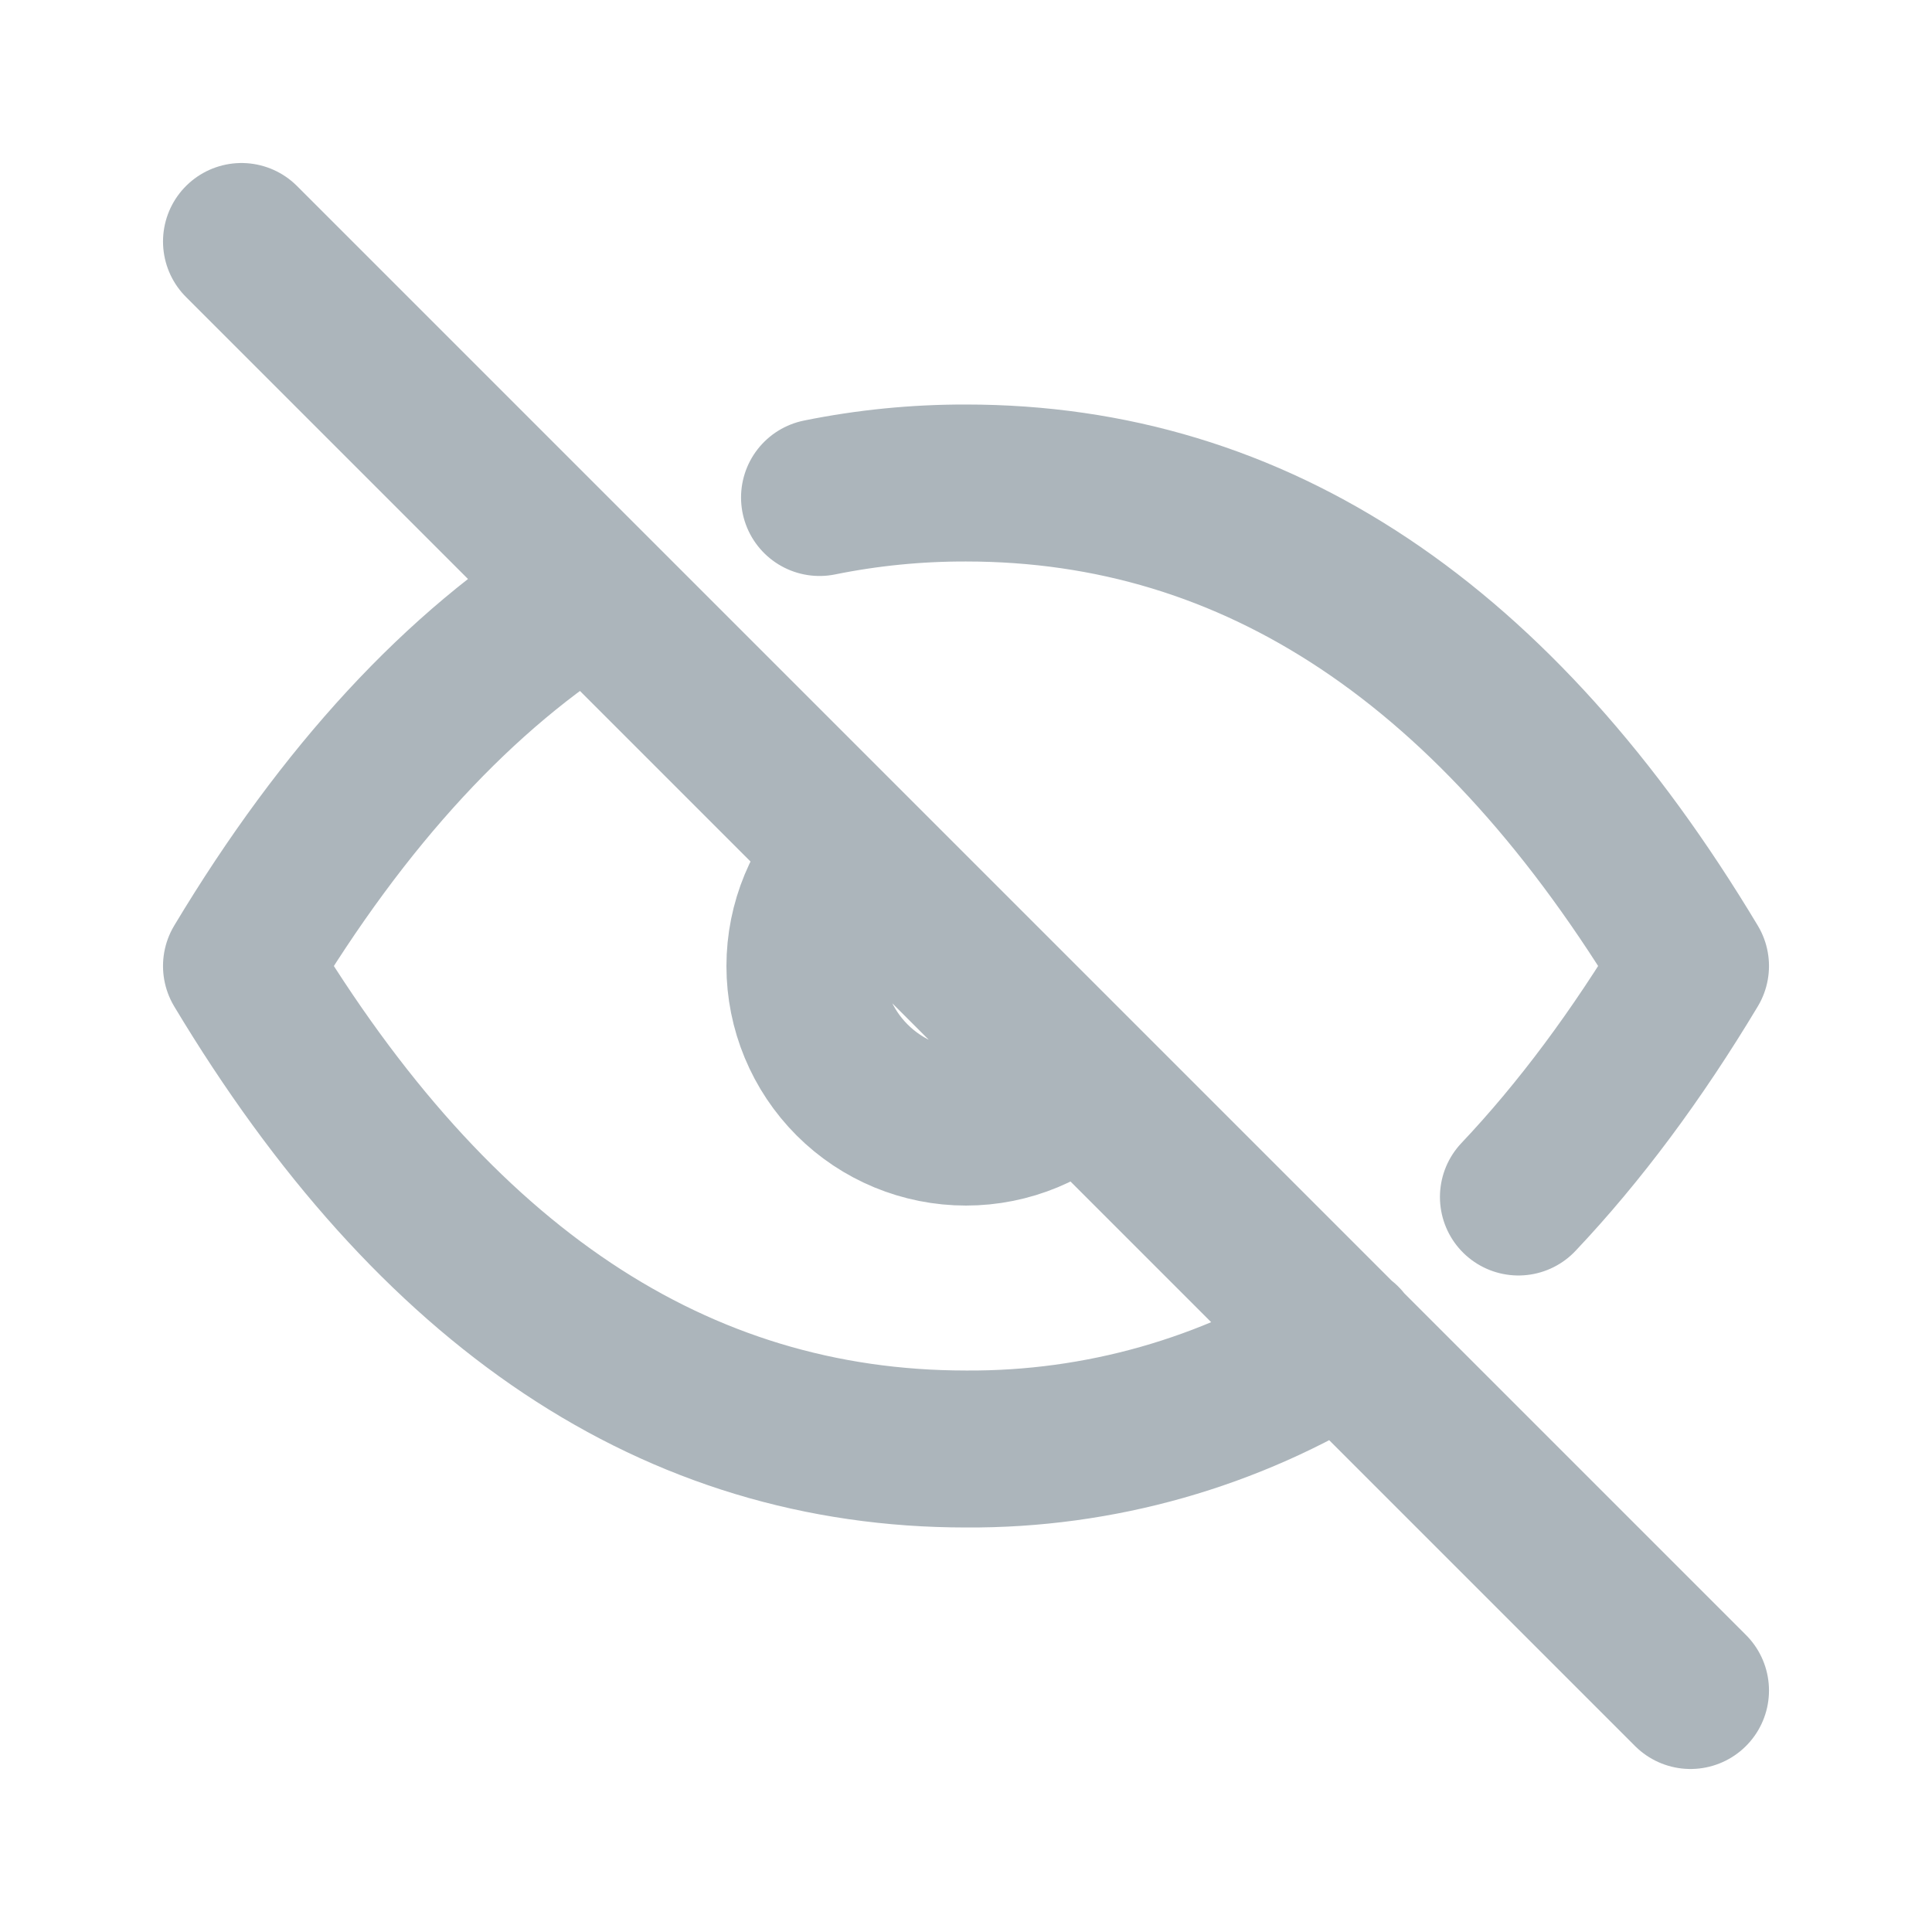
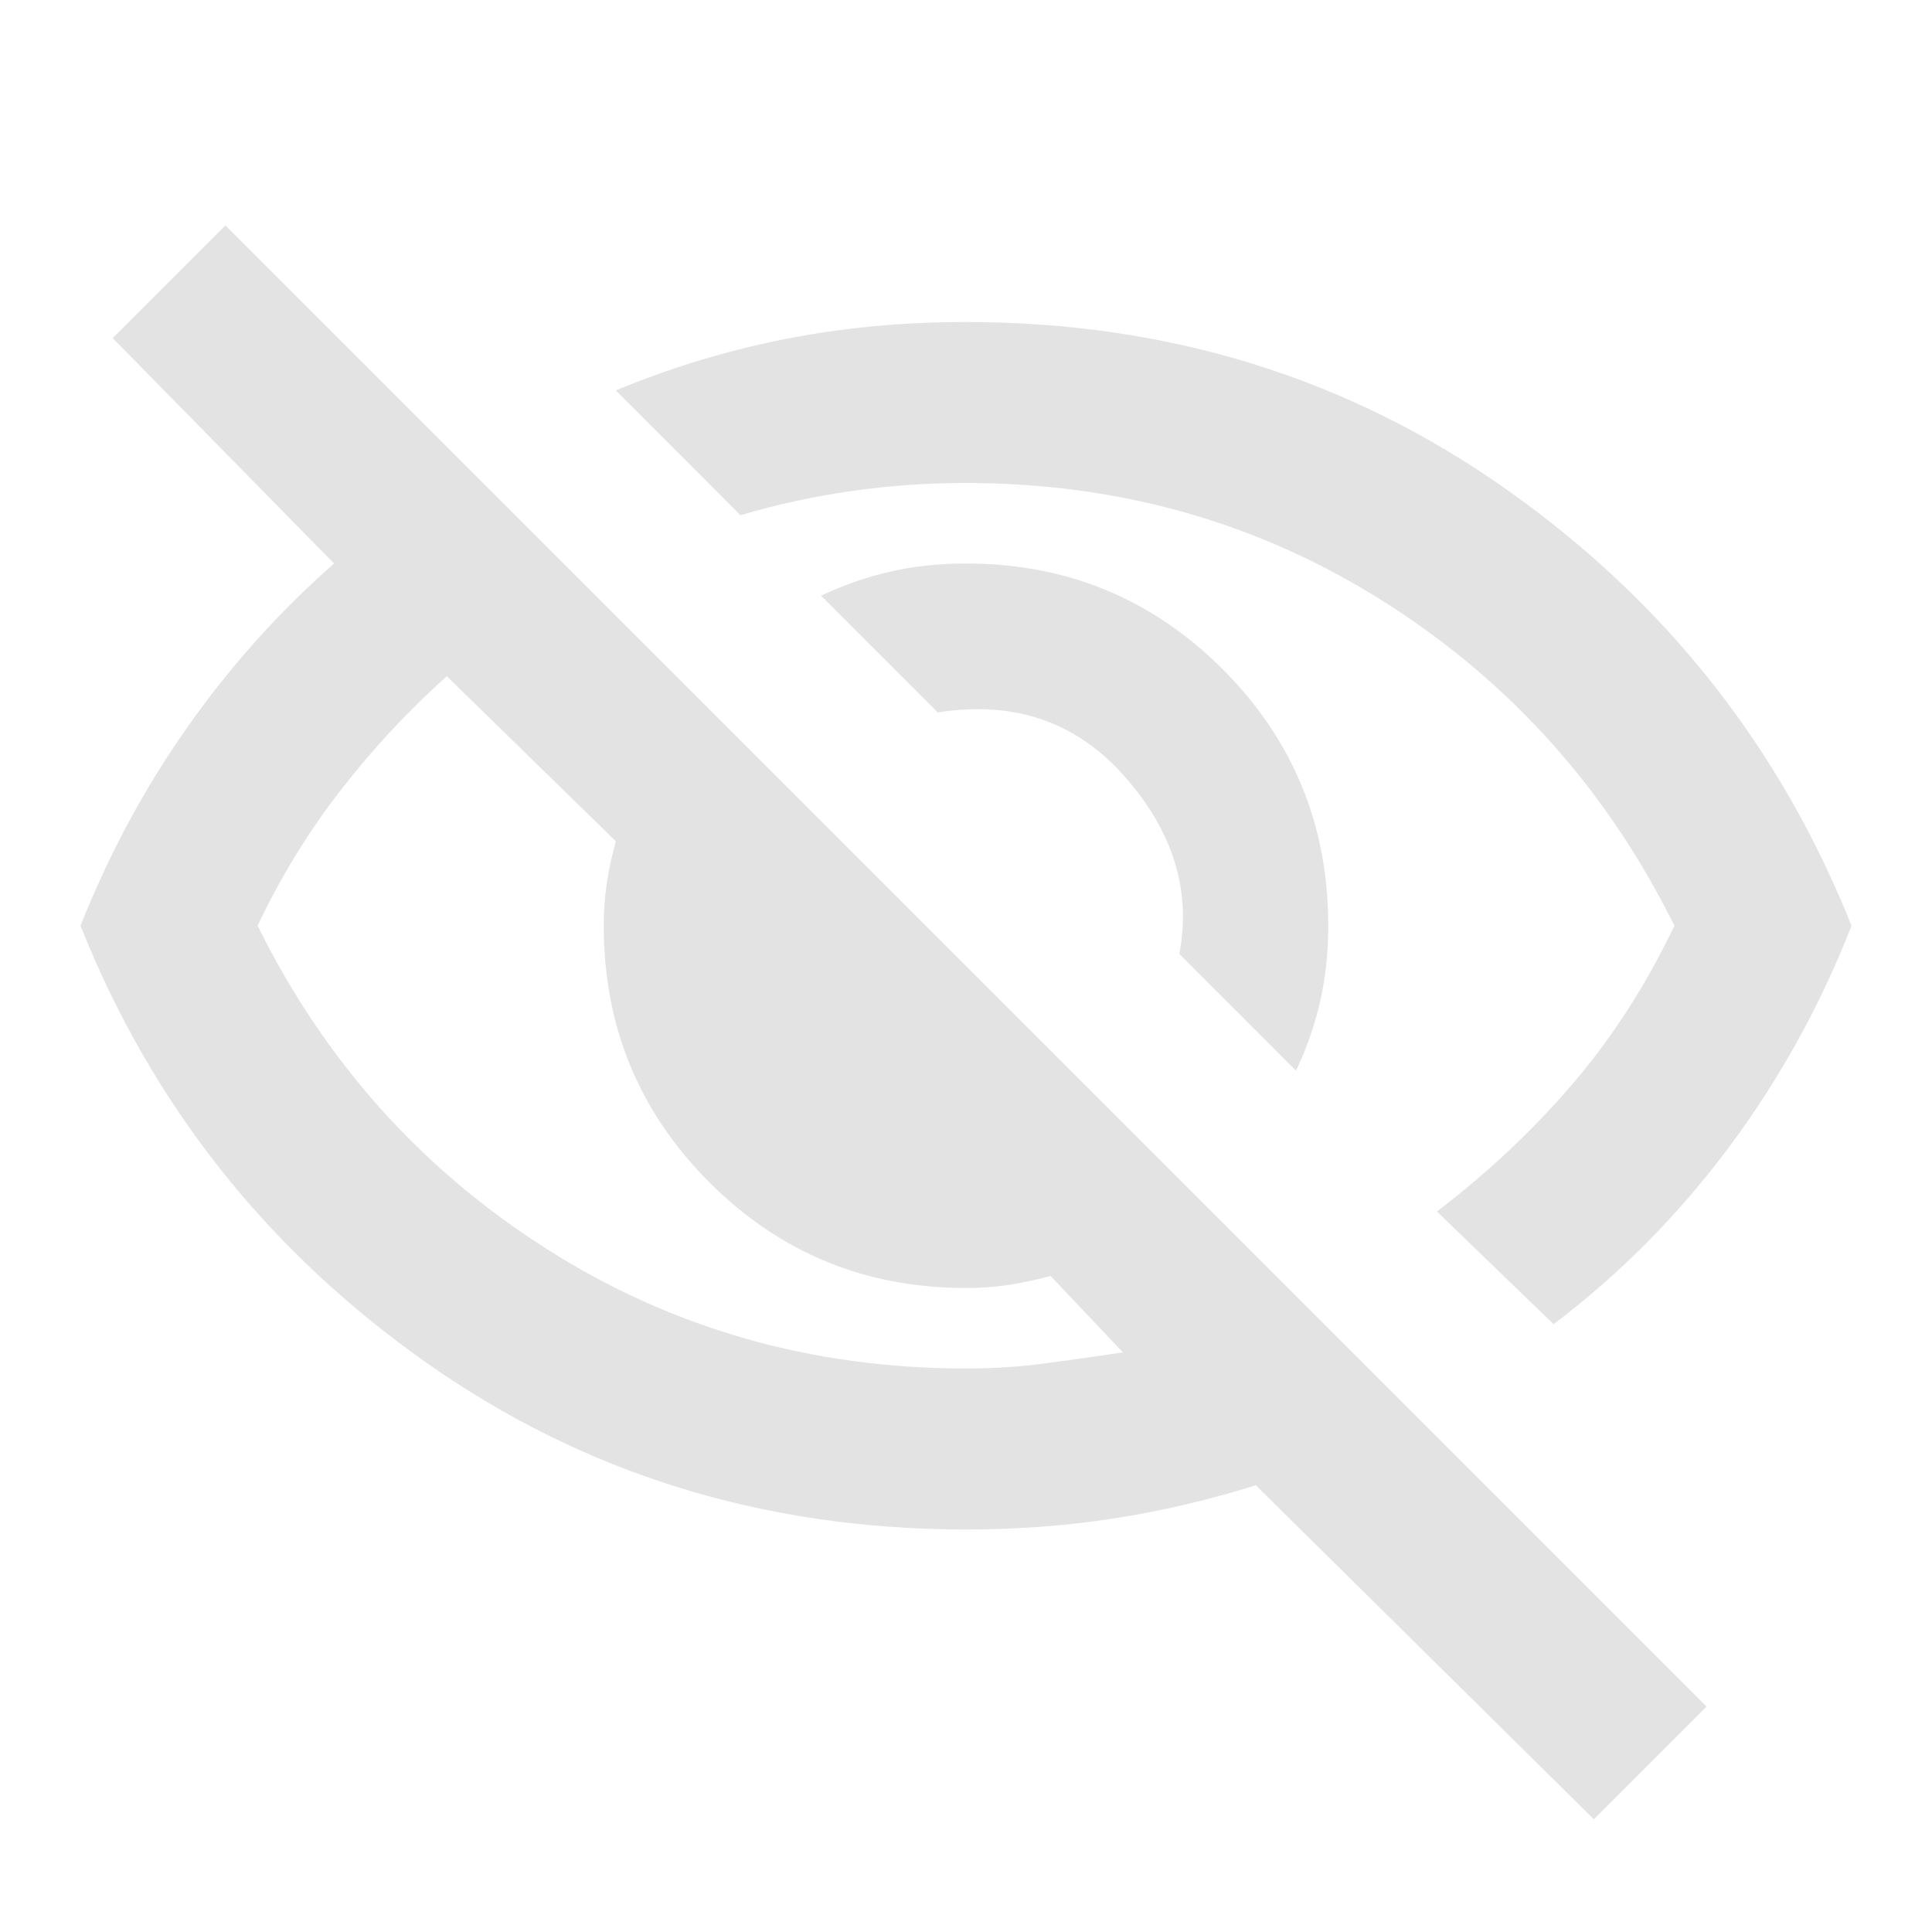
- <svg xmlns="http://www.w3.org/2000/svg" width="16" height="16" viewBox="0 0 16 16" fill="none">
-   <path d="M7.057 7.058C6.807 7.308 6.666 7.647 6.666 8.001C6.666 8.354 6.807 8.694 7.057 8.944C7.307 9.194 7.646 9.334 8 9.334C8.354 9.334 8.693 9.193 8.943 8.943M11.121 11.115C10.185 11.7 9.103 12.007 8 12C5.6 12 3.6 10.667 2 8C2.848 6.587 3.808 5.548 4.88 4.884M6.787 4.12C7.186 4.039 7.593 3.999 8 4C10.4 4 12.4 5.333 14 8C13.556 8.74 13.081 9.378 12.575 9.913M2 2L14 14" stroke="#ACB5BB" stroke-width="1.3" stroke-linecap="round" stroke-linejoin="round" />
+ <svg xmlns="http://www.w3.org/2000/svg" height="24px" viewBox="0 -960 960 960" width="24px" fill="#e3e3e3">
+   <path d="m644-428-58-58q9-47-27-88t-93-32l-58-58q17-8 34.5-12t37.5-4q75 0 127.5 52.5T660-500q0 20-4 37.5T644-428Zm128 126-58-56q38-29 67.5-63.5T832-500q-50-101-143.5-160.5T480-720q-29 0-57 4t-55 12l-62-62q41-17 84-25.5t90-8.5q151 0 269 83.5T920-500q-23 59-60.5 109.5T772-302Zm20 246L624-222q-35 11-70.5 16.5T480-200q-151 0-269-83.5T40-500q21-53 53-98.5t73-81.5L56-792l56-56 736 736-56 56ZM222-624q-29 26-53 57t-41 67q50 101 143.5 160.5T480-280q20 0 39-2.5t39-5.5l-36-38q-11 3-21 4.5t-21 1.5q-75 0-127.5-52.5T300-500q0-11 1.5-21t4.5-21l-84-82Zm319 93Zm-151 75Z" />
</svg>
